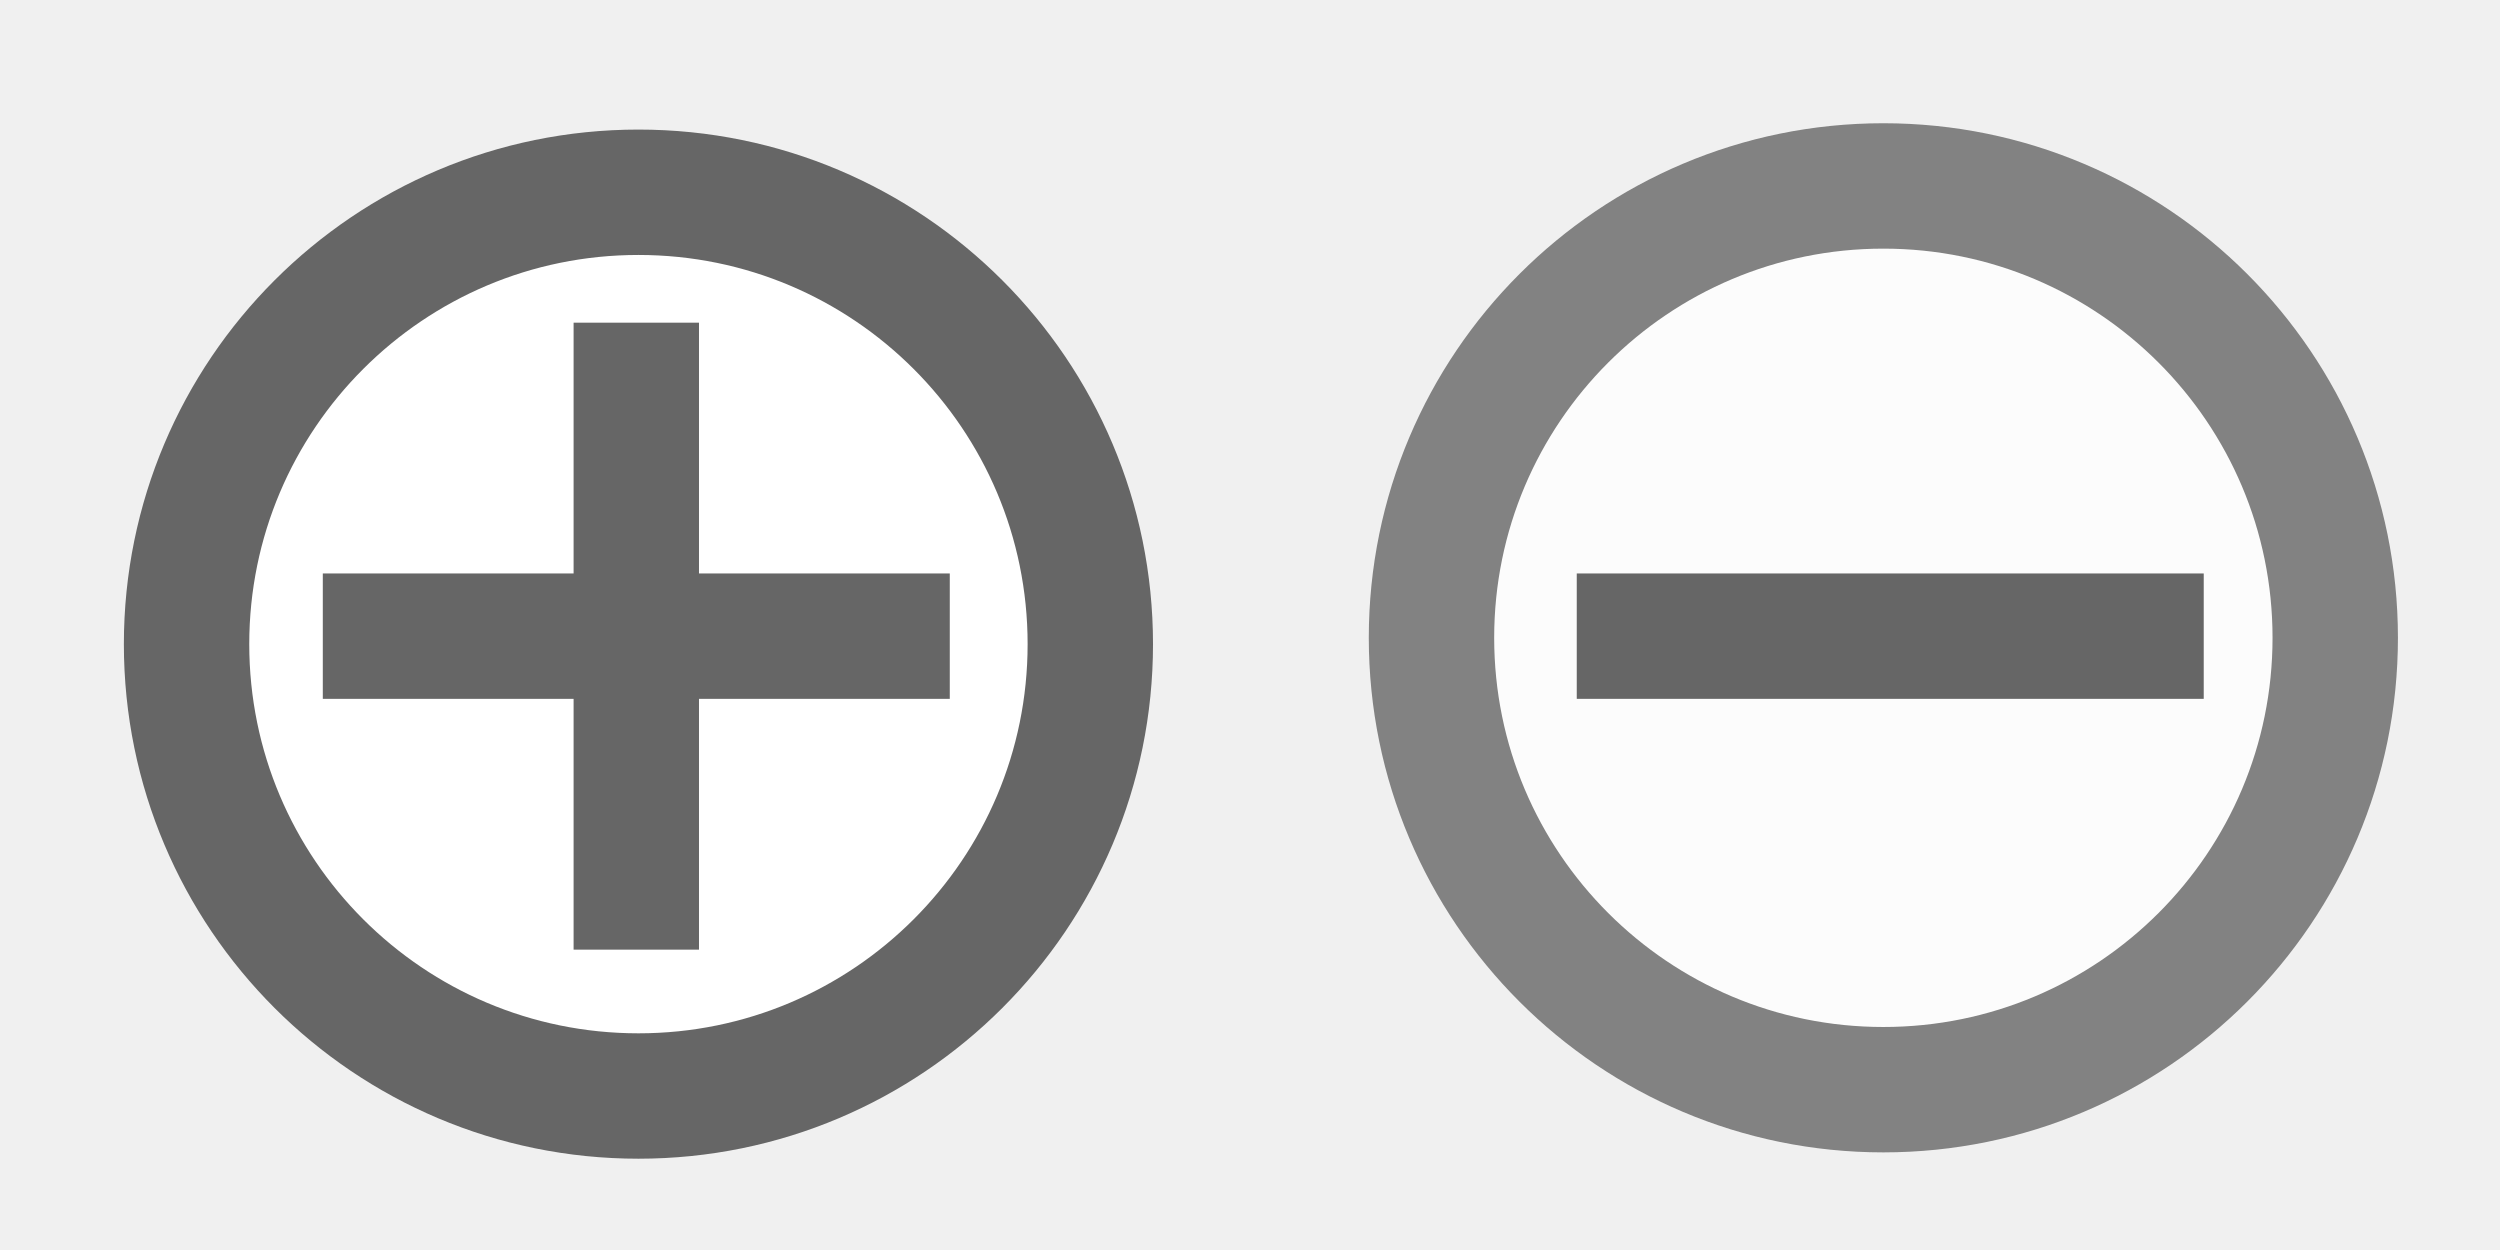
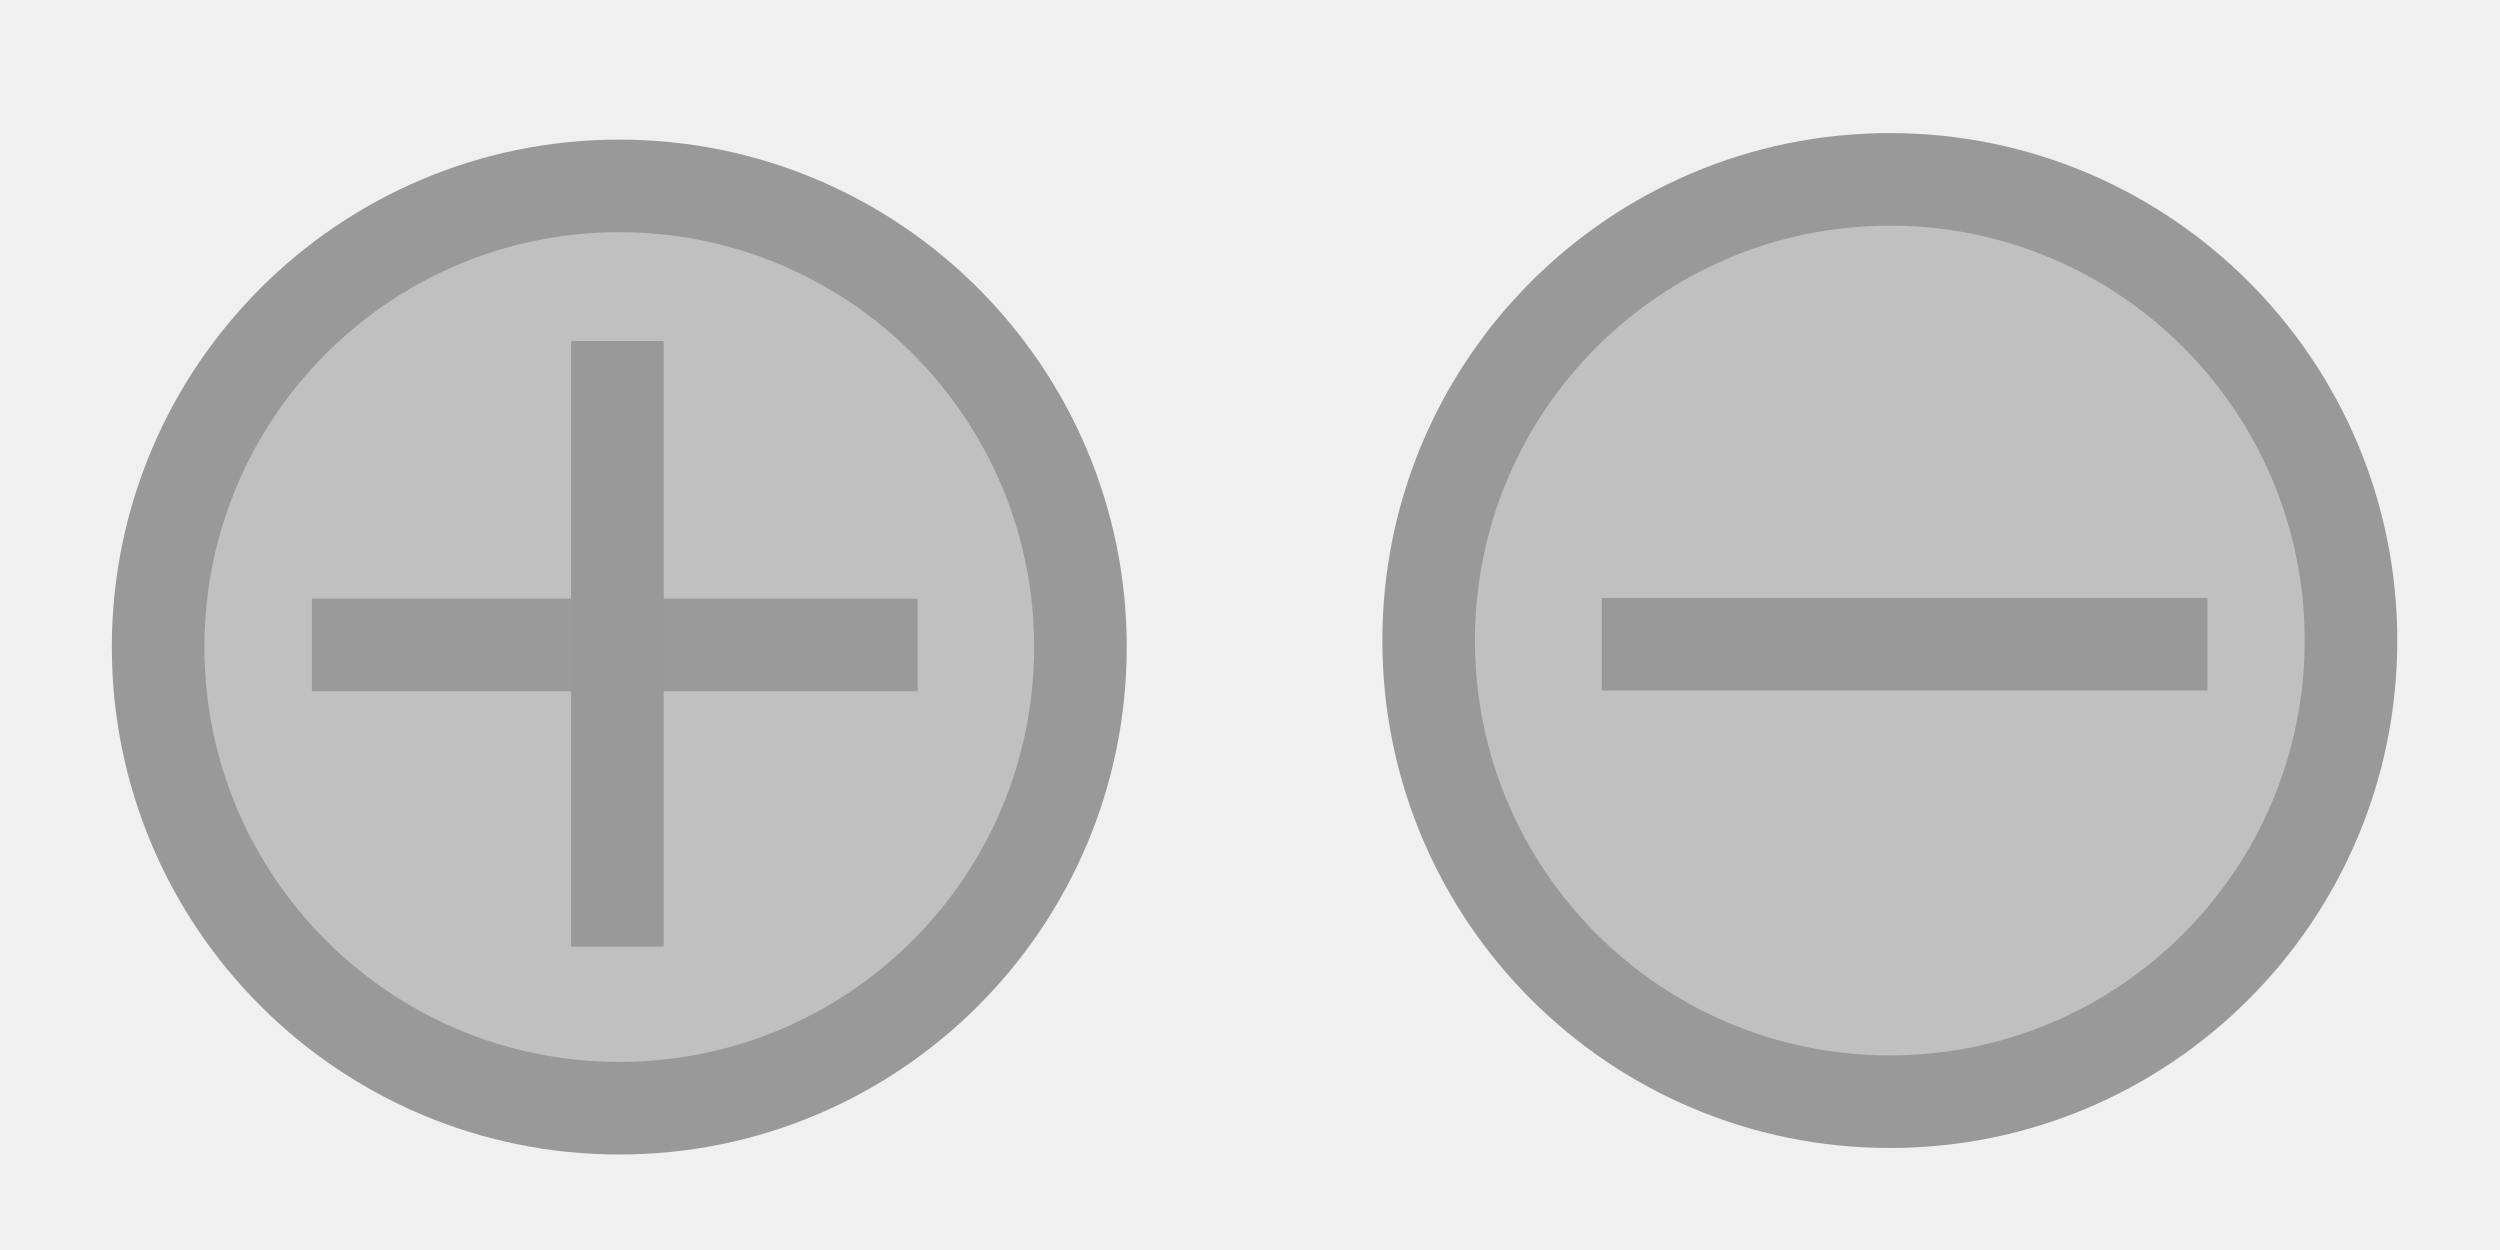
- <svg xmlns="http://www.w3.org/2000/svg" width="32" height="16" version="1.1" id="svg2">
+ <svg xmlns="http://www.w3.org/2000/svg" width="28" height="14" version="1.1" id="svg2">
  <defs id="defs2" />
-   <circle style="fill:#ffffff;fill-opacity:1;stroke:#666666;stroke-width:1.605;stroke-dasharray:none;stroke-opacity:1" id="path3" cx="8.172" cy="8.245" r="5.784" />
-   <circle style="opacity:0.799;fill:#ffffff;fill-opacity:1;stroke:#666666;stroke-width:1.605;stroke-dasharray:none;stroke-opacity:1" id="path3-9" cx="24.107" cy="8.164" r="5.784" />
-   <g fill="#ffffff" id="g2" transform="matrix(0.8025274,0,0,0.8025274,0.1192582,0.1175424)">
-     <path d="M 5,9 H 9 V 5 h 2 v 4 h 4 v 2 h -4 v 4 H 9 V 11 H 5 Z" id="path1" style="fill:#666666;fill-opacity:1;stroke:none;stroke-opacity:1" />
-     <path d="m 25,9 h 10 v 2 H 25 Z" id="path2" style="fill:#666666;fill-opacity:1" />
+   <circle style="fill:#c0c0c0;fill-opacity:1;stroke:#999999;stroke-width:1.037;stroke-dasharray:none;stroke-opacity:1" id="path3" cx="6.936" cy="7.247" r="5.165" />
+   <circle style="fill:#c0c0c0;fill-opacity:1;stroke:#999999;stroke-width:1.037;stroke-dasharray:none;stroke-opacity:1" id="path3-9" cx="21.166" cy="7.174" r="5.165" />
+   <path style="fill:none;fill-opacity:1;stroke:#999999;stroke-width:1.037;stroke-dasharray:none;stroke-opacity:1" d="m 17.94,7.216 h 6.784" id="path4" />
+   <g id="g4" style="fill:none;fill-opacity:1;stroke:#999999;stroke-width:0.518;stroke-dasharray:none;stroke-opacity:1" transform="matrix(0.7166704,0,0,0.7166704,-0.2560849,0.06220901)">
+     <path style="opacity:0.992;fill:none;fill-opacity:1;stroke:#999999;stroke-width:1.447;stroke-dasharray:none;stroke-opacity:1" d="M 5.231,9.992 H 14.697" id="path4-4" />
+     <path style="opacity:1;fill:none;fill-opacity:1;stroke:#999999;stroke-width:1.447;stroke-dasharray:none;stroke-opacity:1" d="M 10.006,5.242 V 14.707" id="path4-4-1" />
  </g>
</svg>
